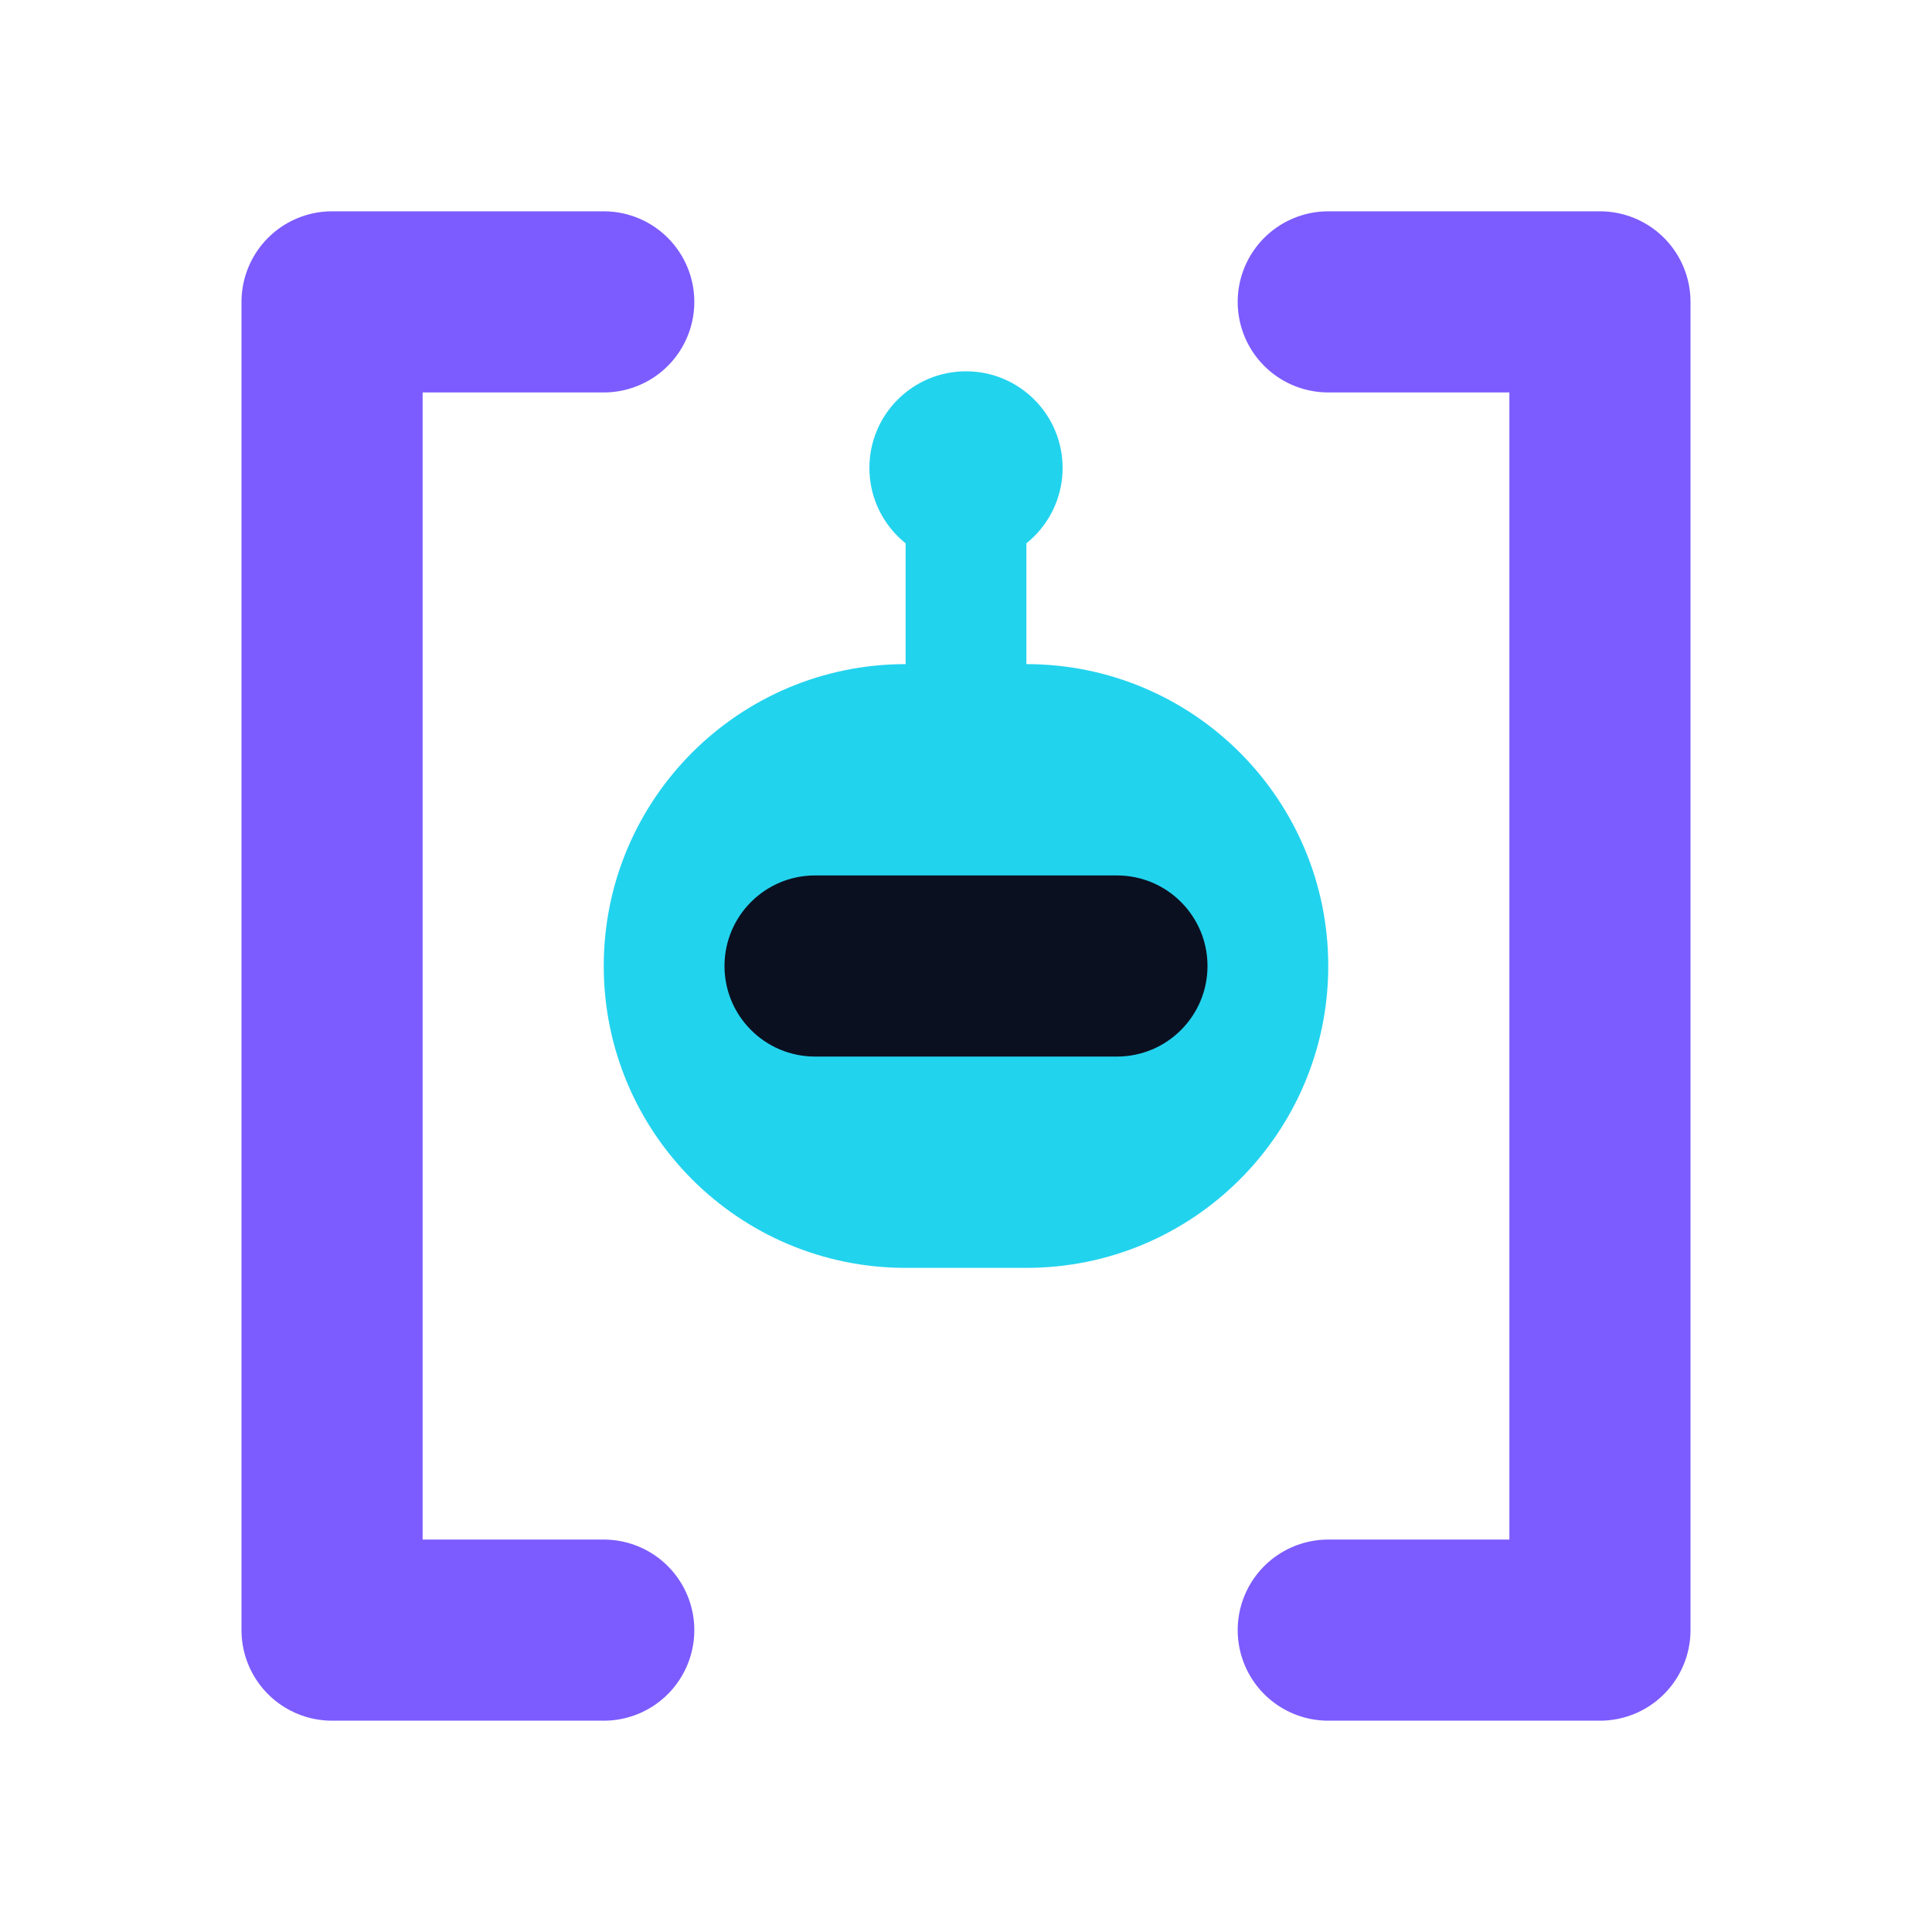
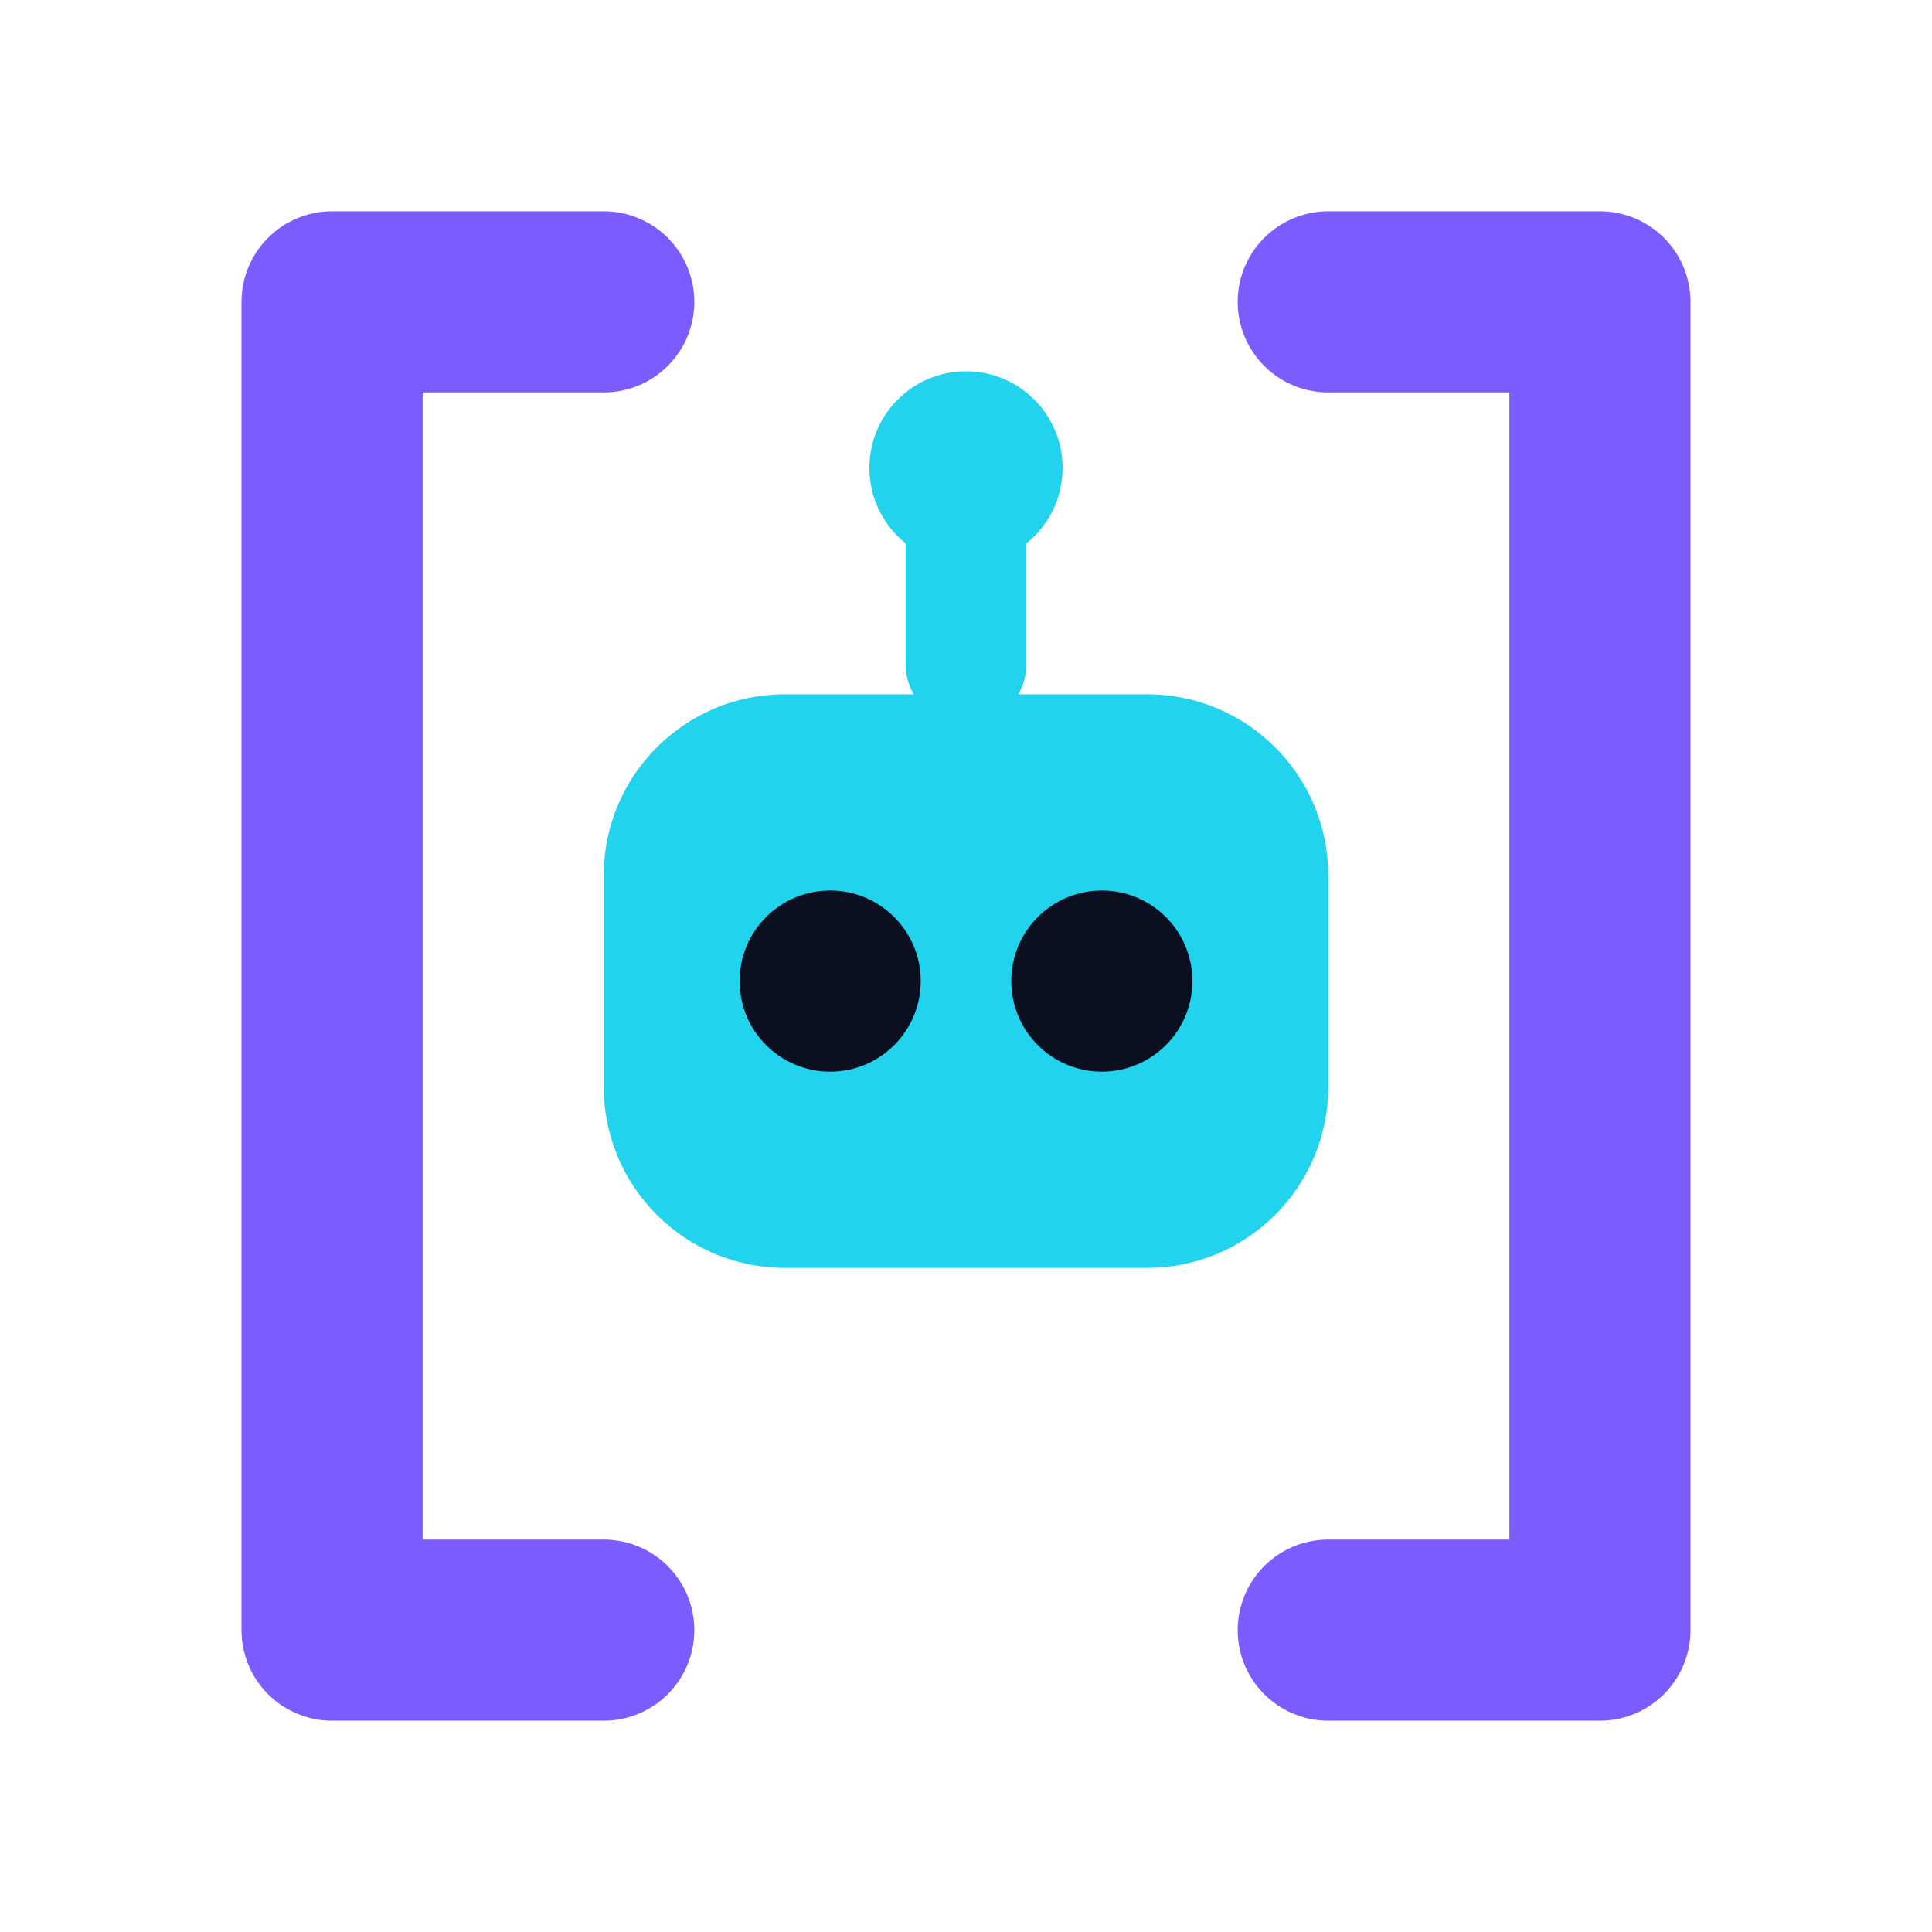
<svg xmlns="http://www.w3.org/2000/svg" viewBox="0 0 64 64" role="img" aria-label="AgentGate">
  <path d="M20 10 H11 V54 H20" fill="none" stroke="#7c5cff" stroke-width="6" stroke-linecap="round" stroke-linejoin="round" />
  <path d="M44 10 H53 V54 H44" fill="none" stroke="#7c5cff" stroke-width="6" stroke-linecap="round" stroke-linejoin="round" />
-   <path d="M32 23 V18" stroke="#22d3ee" stroke-width="4" stroke-linecap="round" />
+   <path d="M32 22 V18" stroke="#22d3ee" stroke-width="4" stroke-linecap="round" />
  <circle cx="32" cy="15.5" r="3.2" fill="#22d3ee" />
-   <rect x="20" y="22" width="24" height="20" rx="10" fill="#22d3ee" />
-   <rect x="24" y="29" width="16" height="6" rx="3" fill="#0b1020" />
+   <rect x="20" y="23" width="24" height="19" rx="6" fill="#22d3ee" />
+   <circle cx="27.5" cy="32.5" r="3" fill="#0b1020" />
+   <circle cx="36.5" cy="32.5" r="3" fill="#0b1020" />
</svg>
